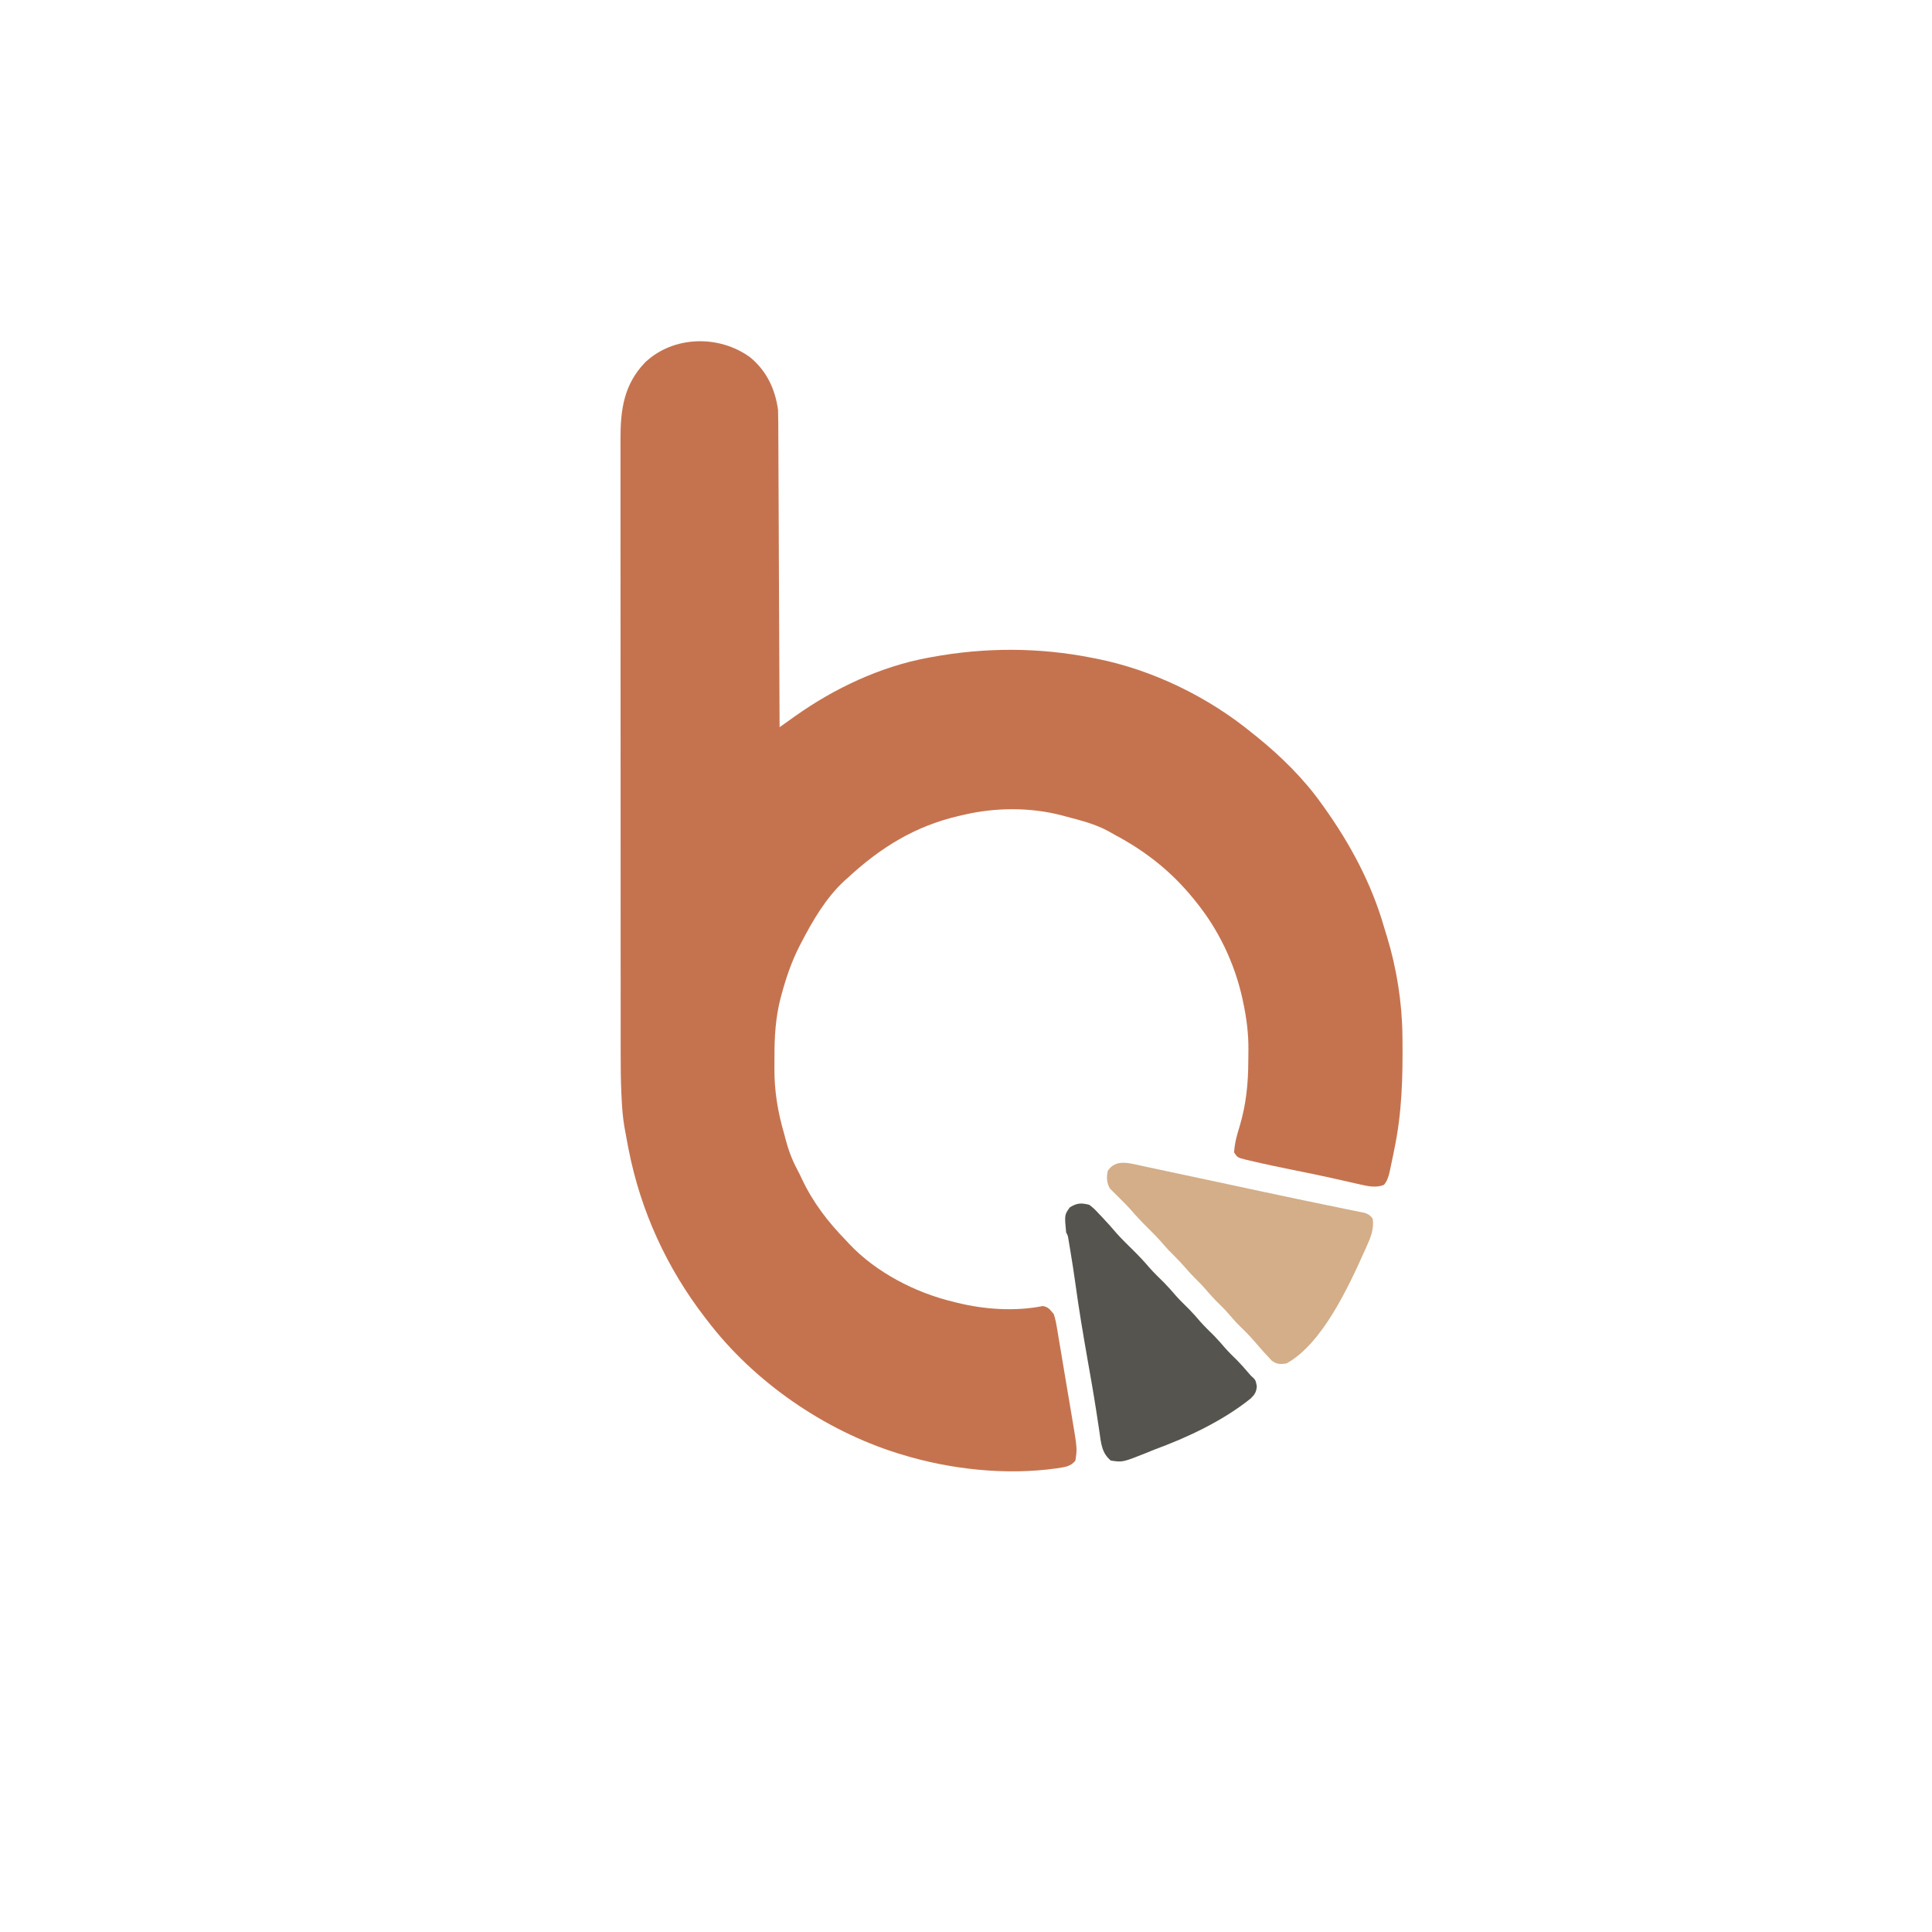
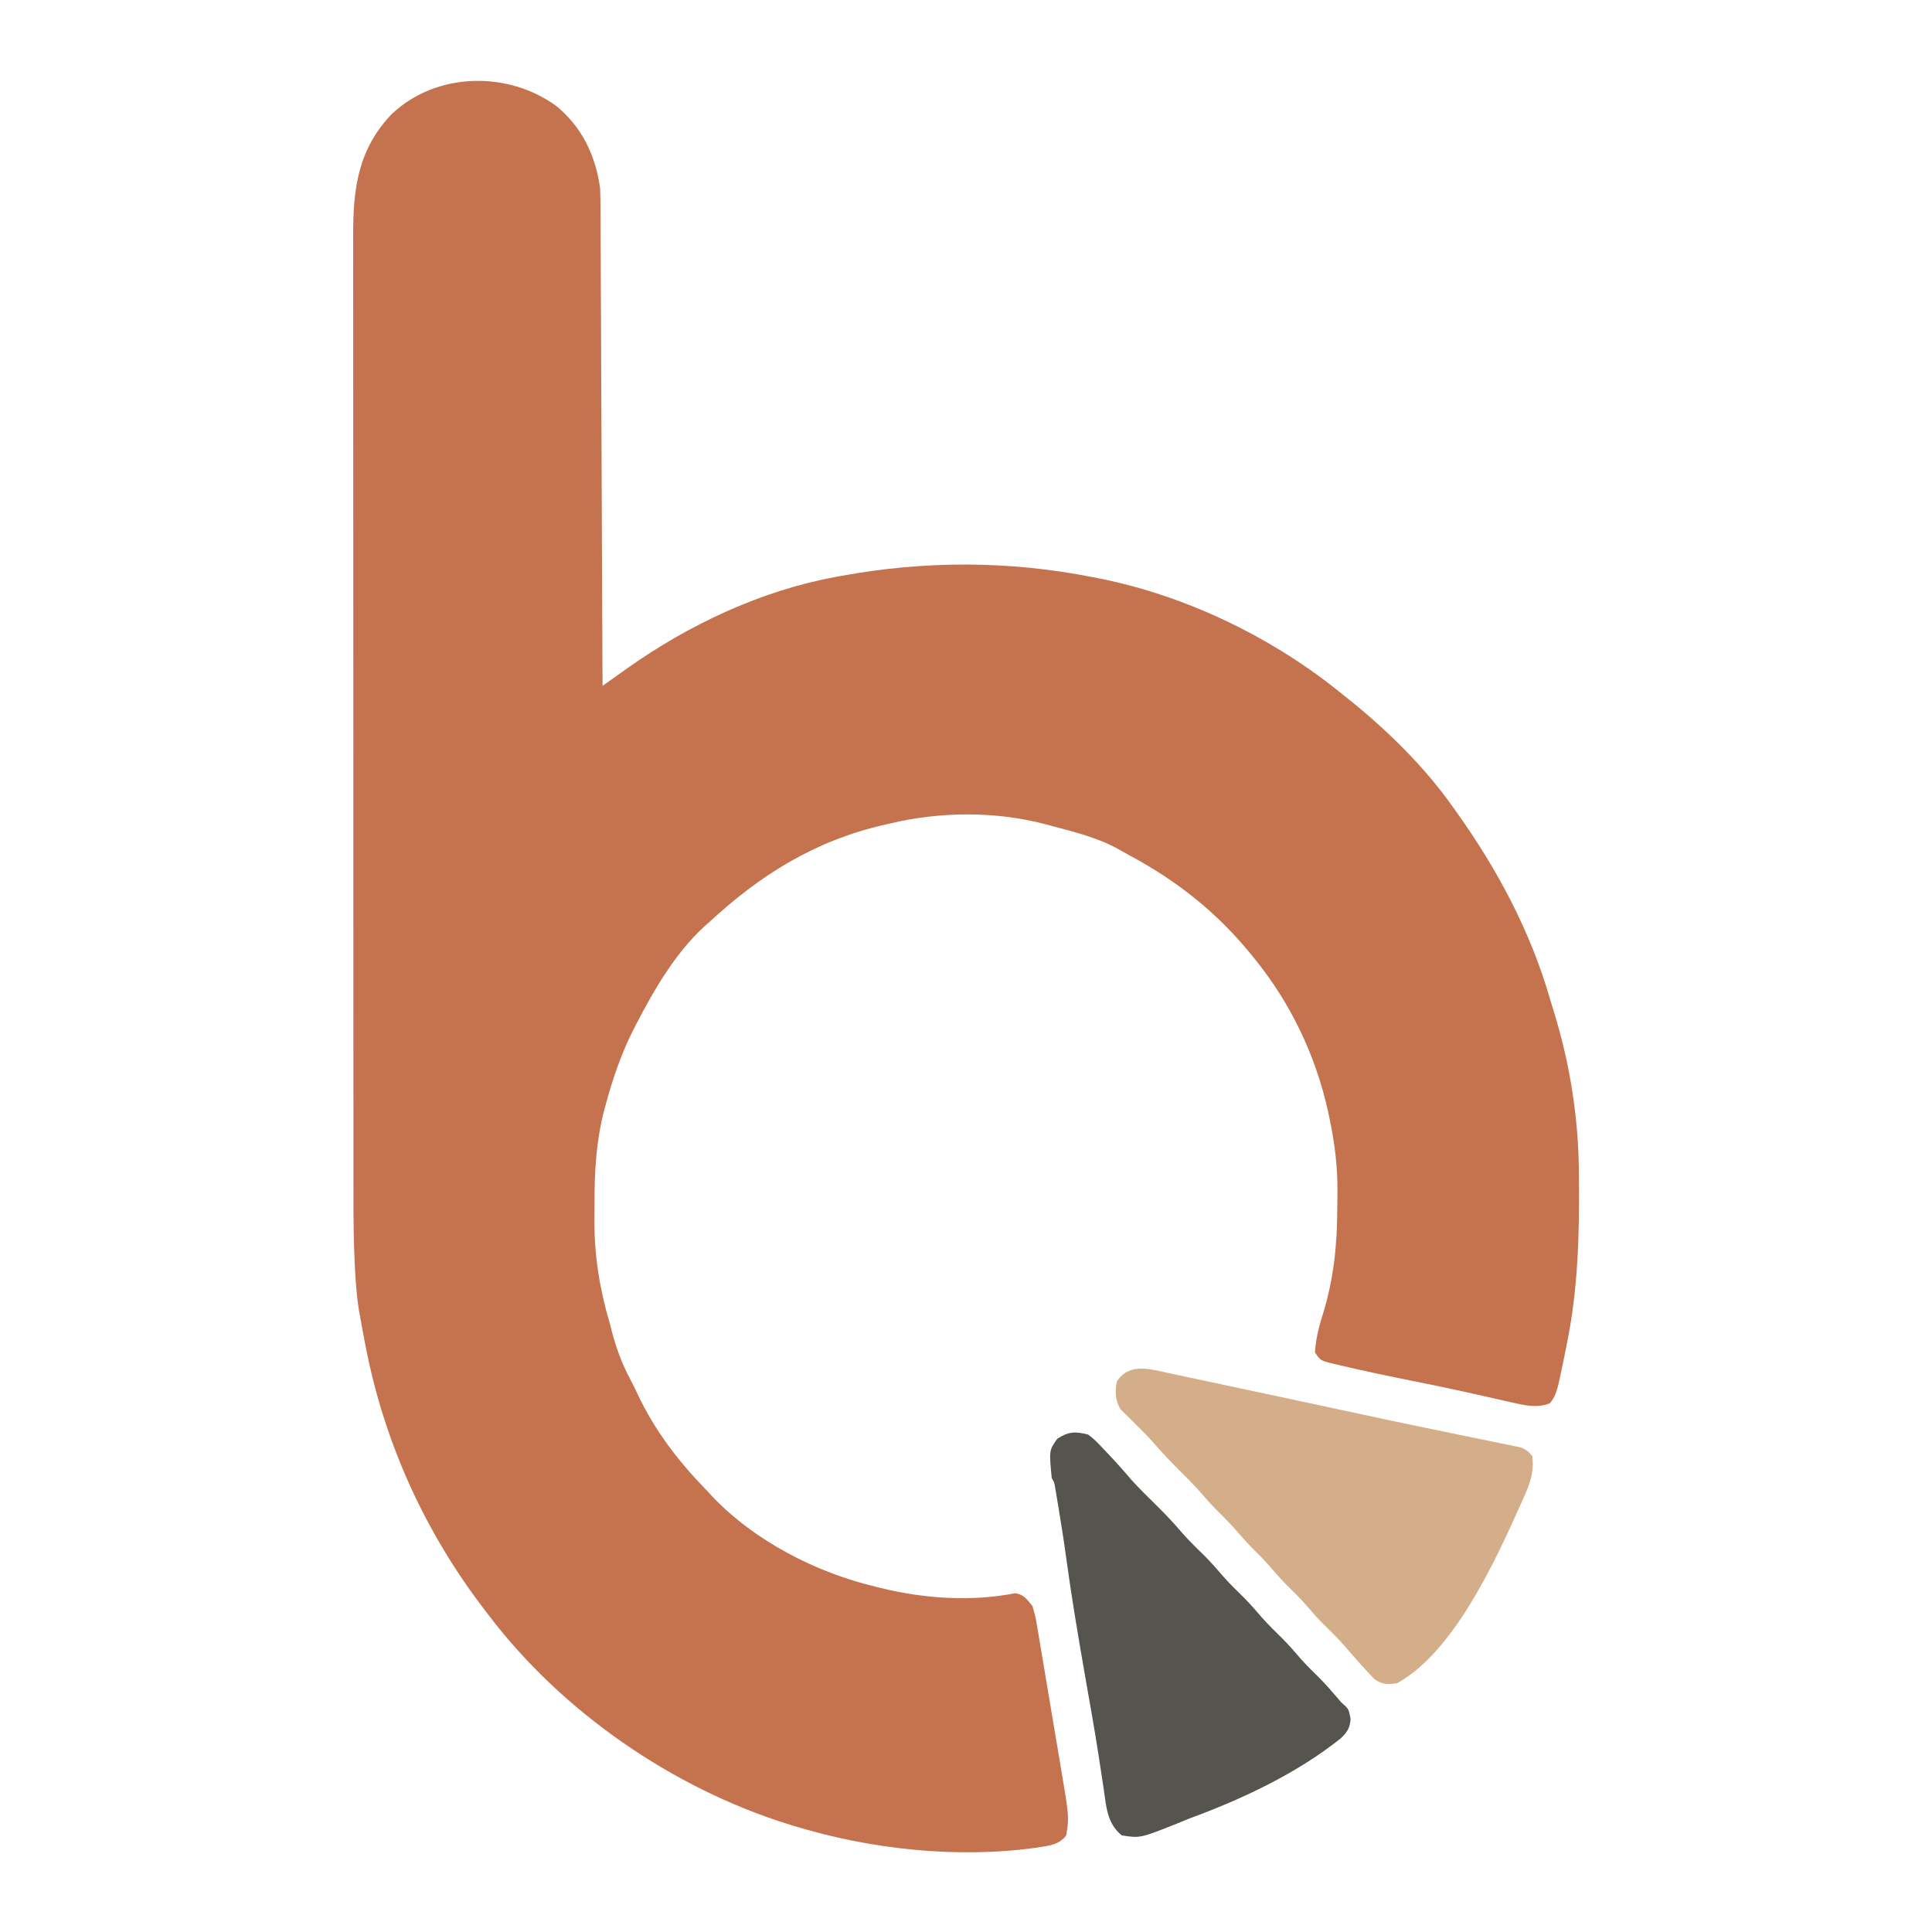
- <svg xmlns="http://www.w3.org/2000/svg" width="1254" height="1254" viewBox="0 0 1254 1254" fill="none">
+ <svg xmlns="http://www.w3.org/2000/svg" width="800" height="800" viewBox="256.5 188 800 800" fill="none">
  <path d="M487 232C497.587 240.773 503.137 252.491 505 266C505.1 268.855 505.155 271.687 505.158 274.542C505.166 275.812 505.166 275.812 505.173 277.107C505.188 279.935 505.197 282.763 505.205 285.591C505.215 287.622 505.225 289.652 505.235 291.683C505.262 297.19 505.283 302.698 505.303 308.206C505.325 313.963 505.353 319.721 505.379 325.479C505.429 336.379 505.474 347.28 505.517 358.181C505.567 370.592 505.622 383.003 505.677 395.414C505.791 420.943 505.898 446.471 506 472C506.475 471.661 506.951 471.323 507.44 470.974C509.635 469.413 511.831 467.855 514.027 466.297C514.775 465.764 515.522 465.232 516.292 464.683C541.586 446.764 571.417 432.676 602 427C602.86 426.839 603.719 426.678 604.605 426.512C639.309 420.105 674.387 420.119 709 427C710.315 427.255 710.315 427.255 711.657 427.515C748.117 434.744 784.331 452.402 813 476C813.969 476.767 814.939 477.534 815.937 478.324C831.546 491.006 846.362 505.557 858 522C858.45 522.627 858.9 523.254 859.363 523.9C876.412 547.747 890.343 573.731 898.423 602.015C899 604 899.616 605.97 900.238 607.941C906.514 628.411 910.04 650.692 910.273 672.094C910.292 673.673 910.292 673.673 910.311 675.284C910.541 699.384 909.96 722.368 905 746C904.781 747.105 904.562 748.209 904.337 749.347C903.734 752.364 903.099 755.371 902.437 758.375C902.252 759.226 902.067 760.078 901.876 760.955C901.109 764.088 900.38 766.548 898.285 769.039C893.219 771.17 887.702 769.902 882.512 768.715C881.265 768.435 880.018 768.155 878.733 767.867C877.746 767.64 877.746 767.64 876.739 767.409C873.182 766.592 869.62 765.799 866.059 765.004C865.318 764.838 864.577 764.672 863.814 764.501C856.37 762.842 848.899 761.325 841.424 759.815C831.254 757.756 821.089 755.678 811 753.25C809.79 752.97 809.79 752.97 808.556 752.685C803.238 751.358 803.238 751.358 801 748C801.349 742.256 802.715 737.09 804.437 731.625C808.834 717.147 810.201 703.33 810.24 688.226C810.25 685.966 810.281 683.707 810.312 681.447C810.388 670.992 809.168 661.22 807 651C806.806 650.073 806.613 649.147 806.414 648.192C801.285 625.066 790.948 603.374 776 585C775.547 584.441 775.095 583.882 774.629 583.305C760.244 565.641 743.803 552.651 723.73 541.933C722.296 541.16 720.88 540.354 719.469 539.539C710.948 534.829 701.352 532.489 692 530C690.812 529.676 690.812 529.676 689.601 529.345C668.792 523.84 645.909 524.008 625 529C624.149 529.193 623.298 529.387 622.422 529.586C593.847 536.199 571.368 550.191 550 570C549.357 570.566 548.713 571.132 548.051 571.715C536.122 582.743 527.407 597.684 520 612C519.66 612.654 519.321 613.307 518.971 613.98C513.819 624.068 510.183 634.706 507.25 645.625C507.052 646.351 506.853 647.077 506.649 647.826C503.402 660.423 502.65 672.847 502.684 685.785C502.687 688.299 502.664 690.812 502.639 693.326C502.582 708.104 504.826 721.817 509 736C509.286 737.109 509.572 738.217 509.867 739.359C511.712 746.342 513.992 752.581 517.387 758.957C518.486 761.031 519.528 763.135 520.519 765.262C527.569 780.304 537.438 793.157 549 805C549.713 805.775 550.426 806.55 551.16 807.348C568.724 825.963 594.276 839.134 619 845C619.721 845.182 620.443 845.364 621.186 845.551C638.977 849.949 658.748 851.305 676.81 847.72C680.412 848.181 681.729 850.275 684 853C684.854 855.733 685.419 858.094 685.853 860.889C685.99 861.668 686.127 862.448 686.269 863.251C686.716 865.821 687.134 868.394 687.551 870.969C687.856 872.769 688.163 874.569 688.471 876.369C689.113 880.143 689.741 883.919 690.359 887.697C691.146 892.508 691.959 897.313 692.783 902.117C693.419 905.837 694.043 909.56 694.664 913.282C694.96 915.053 695.259 916.823 695.56 918.592C699.233 940.285 699.233 940.285 698 948C694.951 952.068 690.493 952.282 685.779 953.069C652.807 957.706 616.674 953.753 585 944C583.922 943.671 583.922 943.671 582.822 943.335C535.058 928.423 489.36 896.93 459 857C458.594 856.476 458.188 855.951 457.769 855.411C432.811 823.089 415.837 786.049 408 746C407.795 744.958 407.59 743.915 407.379 742.841C406.79 739.773 406.231 736.701 405.687 733.625C405.528 732.749 405.368 731.872 405.204 730.969C404.206 724.92 403.761 718.893 403.461 712.777C403.417 711.898 403.374 711.018 403.33 710.112C402.919 701.165 402.857 692.231 402.866 683.275C402.864 681.485 402.862 679.694 402.859 677.904C402.853 673.046 402.853 668.189 402.855 663.332C402.855 658.07 402.849 652.807 402.845 647.545C402.836 637.263 402.833 626.982 402.833 616.7C402.832 608.342 402.83 599.985 402.827 591.627C402.818 567.9 402.814 544.173 402.815 520.447C402.815 519.171 402.815 517.895 402.815 516.58C402.815 515.303 402.815 514.025 402.815 512.709C402.815 491.974 402.806 471.239 402.792 450.503C402.777 429.182 402.77 407.86 402.771 386.538C402.771 374.579 402.769 362.621 402.758 350.662C402.749 340.49 402.747 330.318 402.753 320.146C402.757 314.96 402.757 309.774 402.748 304.588C402.74 299.836 402.742 295.084 402.75 290.332C402.752 288.618 402.75 286.904 402.744 285.19C402.686 265.872 404.918 249.46 418.875 235.067C437.333 217.762 466.963 217.273 487 232Z" fill="#C5734F" />
  <path d="M741.287 756.752C742.469 757.008 743.65 757.264 744.867 757.527C746.118 757.791 747.368 758.055 748.657 758.327C752.031 759.04 755.404 759.763 758.776 760.488C762.309 761.245 765.843 761.993 769.377 762.742C776.346 764.22 783.313 765.709 790.28 767.203C793.581 767.91 796.884 768.616 800.186 769.322C814.124 772.299 814.124 772.299 820.469 773.672C829.093 775.536 837.723 777.362 846.366 779.139C851.203 780.134 856.037 781.137 860.872 782.139C863.234 782.627 865.596 783.11 867.959 783.589C871.245 784.255 874.527 784.934 877.809 785.617C878.797 785.814 879.786 786.01 880.804 786.213C881.711 786.404 882.618 786.595 883.553 786.792C884.738 787.035 884.738 787.035 885.948 787.282C888.359 788.125 889.461 788.969 891 791C891.833 797.848 889.87 802.76 887.063 808.937C886.654 809.858 886.246 810.778 885.826 811.726C875.417 834.862 858.383 872.124 835 885C830.819 885.57 828.828 885.601 825.375 883.094C824.591 882.238 823.808 881.382 823 880.5C821.718 879.125 821.718 879.125 820.41 877.723C817.848 874.828 815.29 871.934 812.778 868.996C810.052 865.935 807.109 863.1 804.192 860.223C801.579 857.573 799.167 854.788 796.746 851.965C794.277 849.186 791.621 846.611 788.973 844.004C786.427 841.417 784.08 838.685 781.715 835.934C780.04 834.045 778.301 832.268 776.5 830.5C774.066 828.109 771.787 825.649 769.563 823.062C767.144 820.254 764.641 817.6 762 815C759.462 812.501 757.059 809.962 754.75 807.25C751.665 803.655 748.368 800.327 745 797C741.062 793.11 737.306 789.158 733.719 784.937C731.673 782.631 729.507 780.478 727.313 778.312C726.557 777.556 725.802 776.799 725.024 776.019C723.505 774.503 721.974 772.999 720.438 771.5C718.256 767.706 718.13 764.259 719 760C724.268 751.934 733.188 755.058 741.287 756.752Z" fill="#D3AE89" />
  <path d="M707 782C709.477 783.742 711.455 785.84 713.5 788.062C714.071 788.658 714.643 789.254 715.231 789.867C718.601 793.407 721.838 797.048 724.996 800.777C728.465 804.625 732.197 808.215 735.878 811.858C739.518 815.474 742.982 819.16 746.297 823.078C749.235 826.394 752.44 829.446 755.59 832.559C758.269 835.272 760.746 838.108 763.223 841.004C765.95 844.067 768.894 846.902 771.813 849.781C774.402 852.408 776.789 855.17 779.188 857.969C781.928 861.04 784.88 863.888 787.809 866.777C790.421 869.427 792.833 872.212 795.254 875.035C797.719 877.809 800.369 880.378 803.012 882.98C805.62 885.629 808.044 888.413 810.457 891.238C811.956 893.017 811.956 893.017 813.653 894.5C815 896 815 896 815.75 899.687C815.533 903.43 814.427 905.165 811.75 907.75C793.544 922.338 770.79 933.01 749 941C747.374 941.664 745.749 942.331 744.125 943C728.658 949.168 728.658 949.168 721 948C714.992 943.092 714.614 936.423 713.573 929.135C713.123 925.987 712.63 922.847 712.141 919.705C711.871 917.974 711.604 916.241 711.338 914.509C709.711 903.946 707.829 893.428 705.974 882.903C702.994 865.963 700.153 849.036 697.836 831.992C696.941 825.434 695.895 818.904 694.813 812.375C694.645 811.353 694.478 810.331 694.306 809.278C694.149 808.349 693.993 807.419 693.832 806.461C693.695 805.644 693.559 804.827 693.417 803.986C693.075 801.938 693.075 801.938 692 800C690.906 788.538 690.906 788.538 694.313 783.75C698.891 780.769 701.741 780.668 707 782Z" fill="#56544E" />
</svg>
